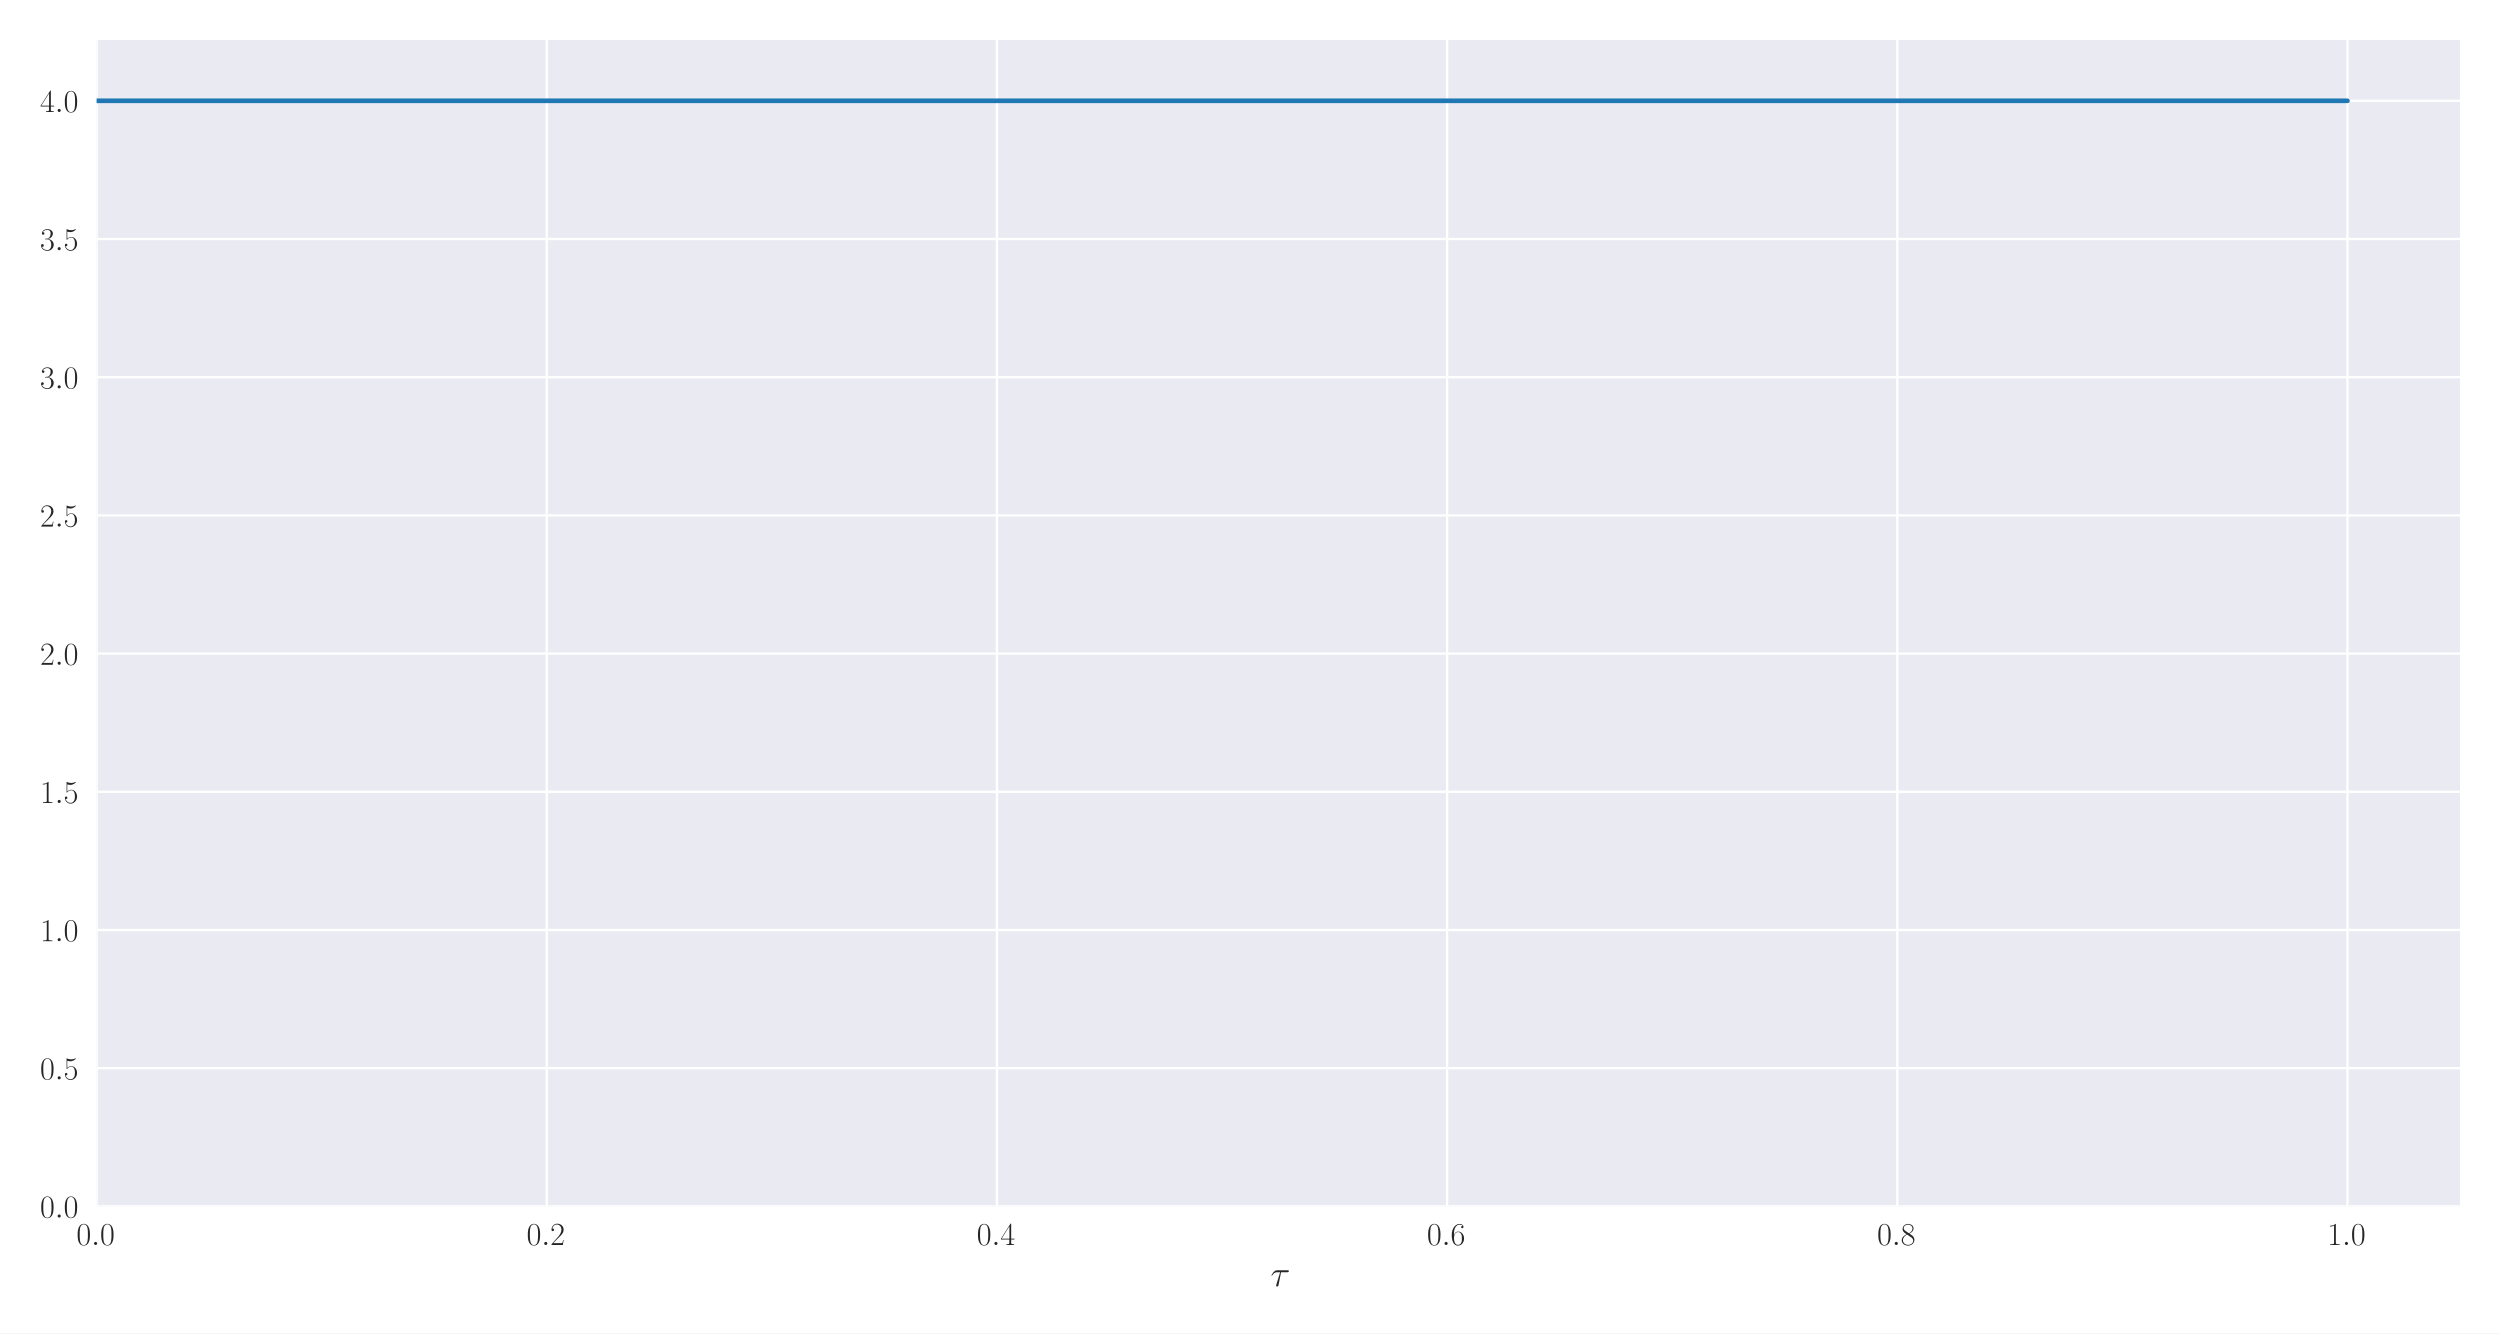
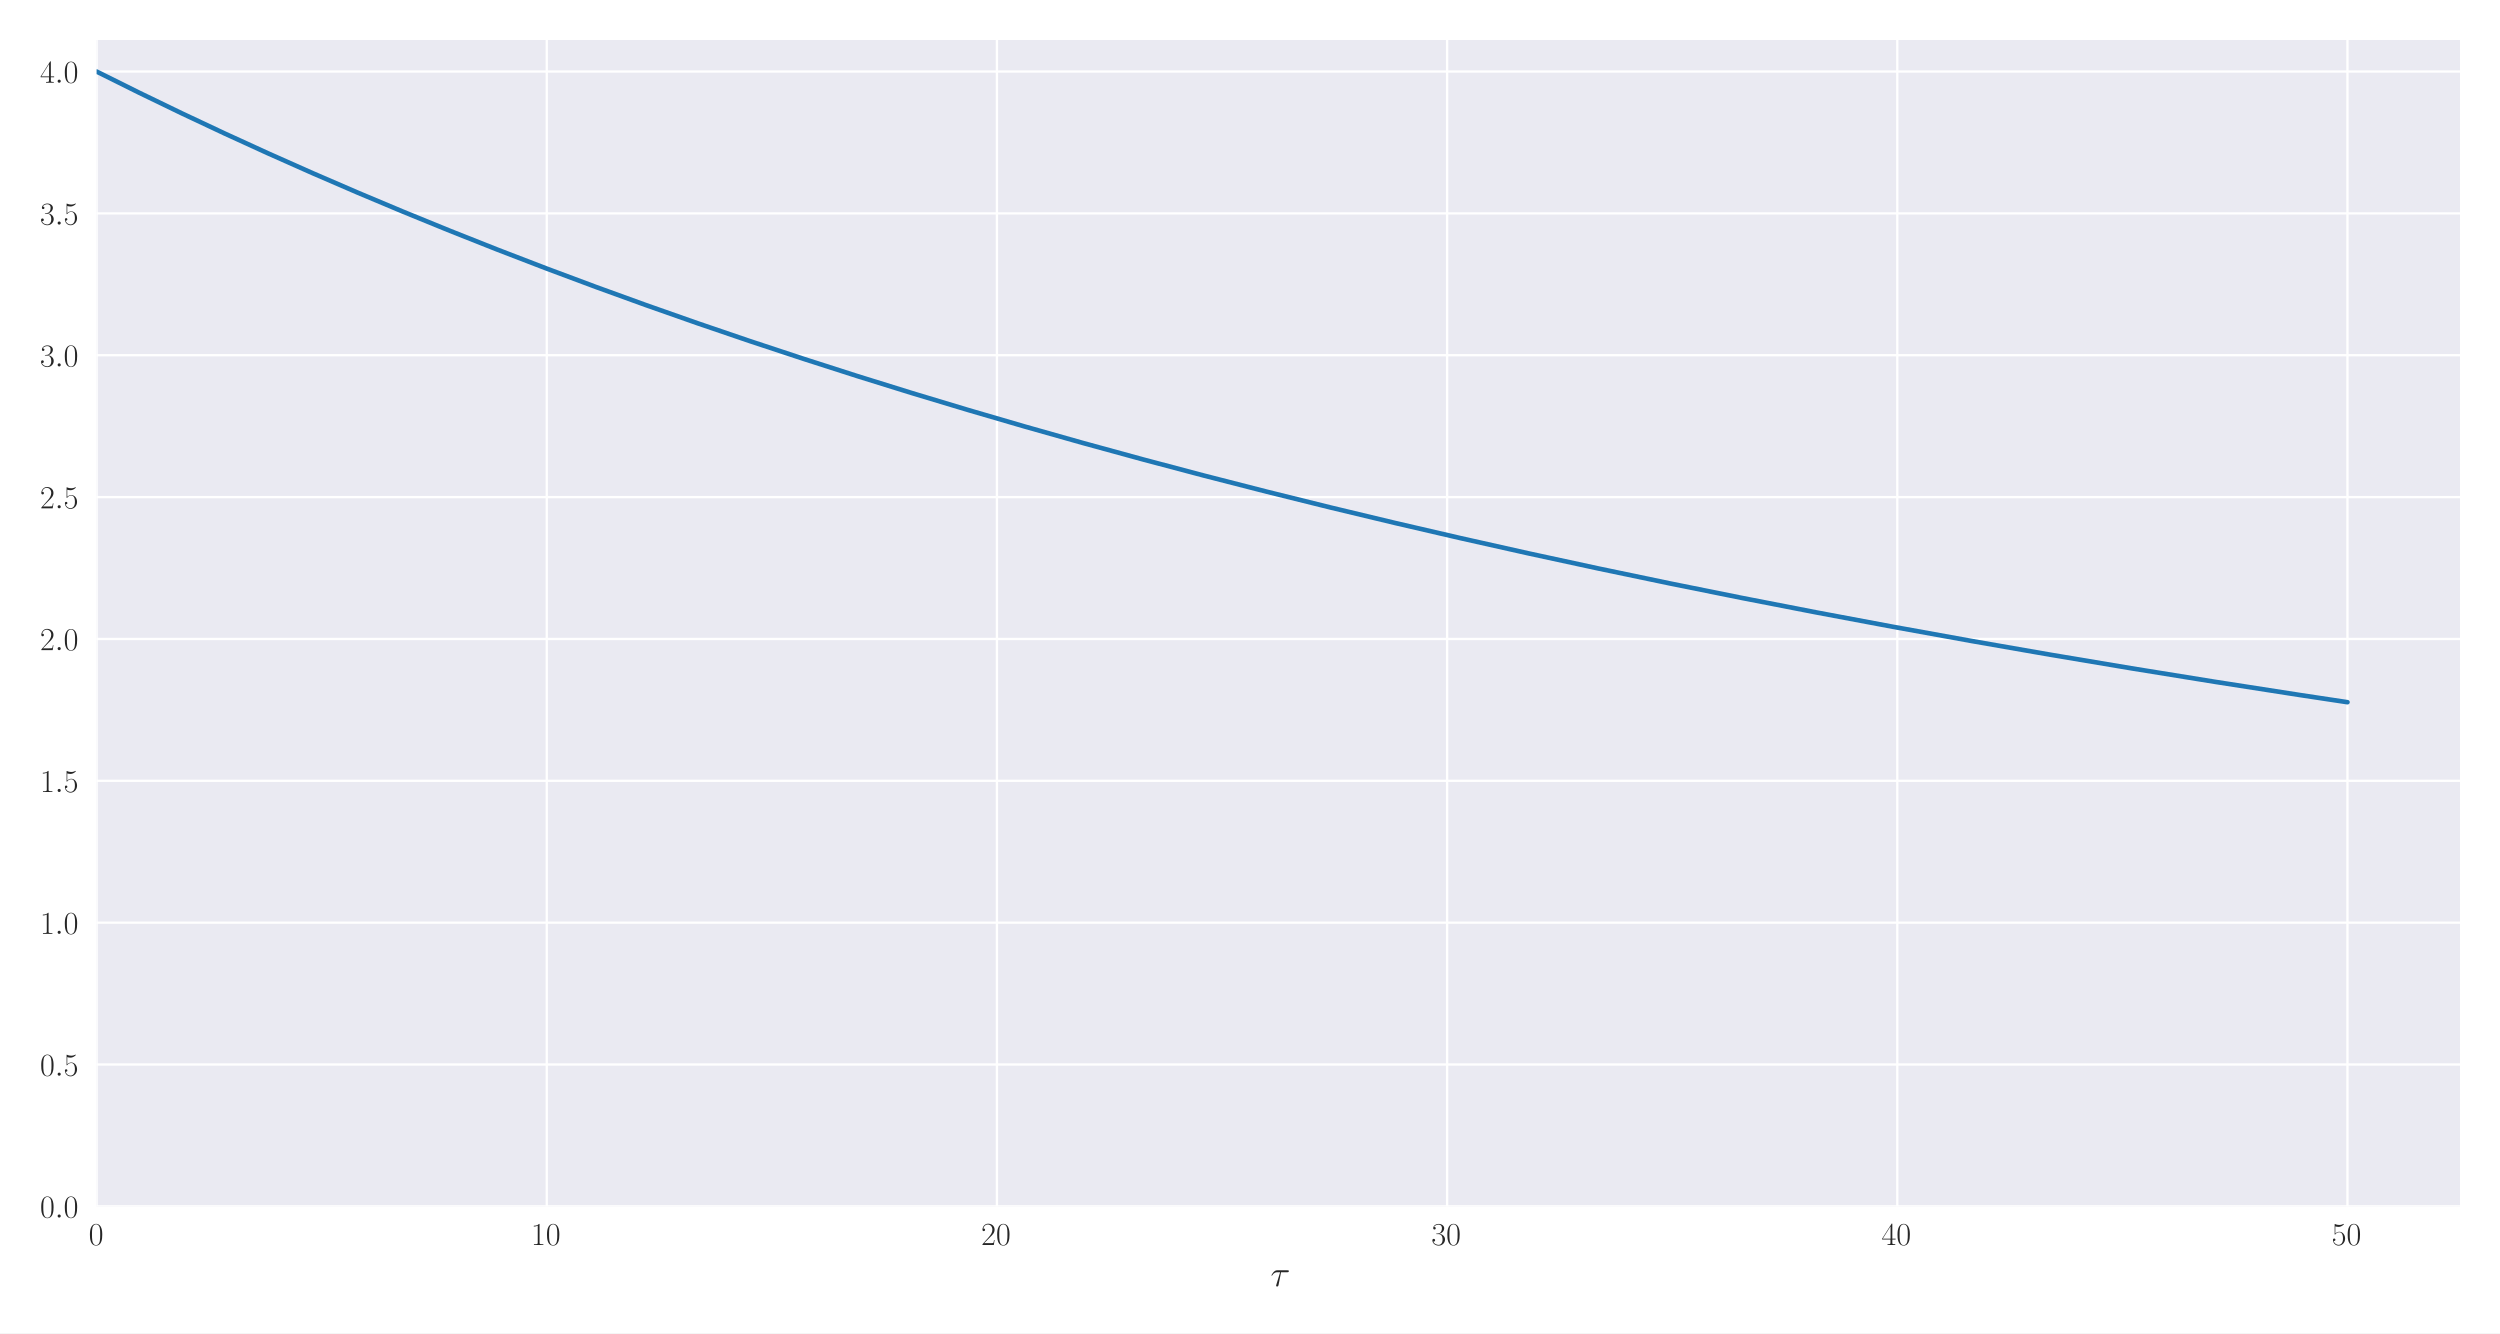
<svg xmlns="http://www.w3.org/2000/svg" xmlns:xlink="http://www.w3.org/1999/xlink" width="1080pt" height="576pt" viewBox="0 0 1080 576" version="1.1">
  <defs>
    <style type="text/css">*{stroke-linejoin: round; stroke-linecap: butt}</style>
  </defs>
  <g id="figure_1">
    <g id="patch_1">
      <path d="M 0 576  L 1080 576  L 1080 0  L 0 0  z " style="fill: #ffffff" />
    </g>
    <g id="axes_1">
      <g id="patch_2">
        <path d="M 41.731 521.153  L 1062.72 521.153  L 1062.72 17.28  L 41.731 17.28  z " style="fill: #eaeaf2" />
      </g>
      <g id="matplotlib.axis_1">
        <g id="xtick_1">
          <g id="line2d_1">
-             <path d="M 41.731 521.153  L 41.731 17.28  " clip-path="url(#p0d3316526b)" style="fill: none; stroke: #ffffff; stroke-linecap: round" />
+             <path d="M 41.731 521.153  L 41.731 17.28  " clip-path="url(#p4e0ba36405)" style="fill: none; stroke: #ffffff; stroke-linecap: round" />
          </g>
          <g id="line2d_2" />
          <g id="text_1">
-             <g style="fill: #262626" transform="translate(33.00529 537.8389) scale(0.14 -0.14)">
+             <g style="fill: #262626" transform="translate(38.31634 537.8389) scale(0.14 -0.14)">
              <defs>
                <path id="CMR17-30" d="M 2688 2025  C 2688 2416 2682 3080 2413 3591  C 2176 4039 1798 4198 1466 4198  C 1158 4198 768 4058 525 3597  C 269 3118 243 2524 243 2025  C 243 1661 250 1106 448 619  C 723 -39 1216 -128 1466 -128  C 1760 -128 2208 -7 2470 600  C 2662 1042 2688 1559 2688 2025  z M 1466 -26  C 1056 -26 813 325 723 812  C 653 1188 653 1738 653 2096  C 653 2588 653 2997 736 3387  C 858 3929 1216 4096 1466 4096  C 1728 4096 2067 3923 2189 3400  C 2272 3036 2278 2607 2278 2096  C 2278 1680 2278 1169 2202 792  C 2067 95 1690 -26 1466 -26  z " transform="scale(0.015625)" />
-                 <path id="CMMI12-3a" d="M 1178 307  C 1178 492 1024 619 870 619  C 685 619 557 466 557 313  C 557 128 710 0 864 0  C 1050 0 1178 153 1178 307  z " transform="scale(0.015625)" />
              </defs>
              <use xlink:href="#CMR17-30" transform="scale(0.996264)" />
-               <use xlink:href="#CMMI12-3a" transform="translate(45.69048 0) scale(0.996264)" />
-               <use xlink:href="#CMR17-30" transform="translate(72.78765 0) scale(0.996264)" />
            </g>
          </g>
        </g>
        <g id="xtick_2">
          <g id="line2d_3">
-             <path d="M 236.205 521.153  L 236.205 17.28  " clip-path="url(#p0d3316526b)" style="fill: none; stroke: #ffffff; stroke-linecap: round" />
+             <path d="M 236.205 521.153  L 236.205 17.28  " clip-path="url(#p4e0ba36405)" style="fill: none; stroke: #ffffff; stroke-linecap: round" />
          </g>
          <g id="line2d_4" />
          <g id="text_2">
-             <g style="fill: #262626" transform="translate(227.4795 537.8389) scale(0.14 -0.14)">
-               <defs>
-                 <path id="CMR17-32" d="M 2669 989  L 2554 989  C 2490 536 2438 459 2413 420  C 2381 369 1920 369 1830 369  L 602 369  C 832 619 1280 1072 1824 1597  C 2214 1967 2669 2402 2669 3035  C 2669 3790 2067 4224 1395 4224  C 691 4224 262 3604 262 3030  C 262 2780 448 2748 525 2748  C 589 2748 781 2787 781 3010  C 781 3207 614 3264 525 3264  C 486 3264 448 3258 422 3245  C 544 3790 915 4058 1306 4058  C 1862 4058 2227 3617 2227 3035  C 2227 2479 1901 2000 1536 1584  L 262 146  L 262 0  L 2515 0  L 2669 989  z " transform="scale(0.015625)" />
-               </defs>
-               <use xlink:href="#CMR17-30" transform="scale(0.996264)" />
-               <use xlink:href="#CMMI12-3a" transform="translate(45.69048 0) scale(0.996264)" />
-               <use xlink:href="#CMR17-32" transform="translate(72.78765 0) scale(0.996264)" />
+             <g style="fill: #262626" transform="translate(229.3763 537.8389) scale(0.14 -0.14)">
+               <defs>
+                 <path id="CMR17-31" d="M 1702 4058  C 1702 4192 1696 4192 1606 4192  C 1357 3916 979 3827 621 3827  C 602 3827 570 3827 563 3808  C 557 3795 557 3782 557 3648  C 755 3648 1088 3686 1344 3839  L 1344 461  C 1344 236 1331 160 781 160  L 589 160  L 589 0  C 896 0 1216 0 1523 0  C 1830 0 2150 0 2458 0  L 2458 160  L 2266 160  C 1715 160 1702 230 1702 458  L 1702 4058  z " transform="scale(0.015625)" />
+               </defs>
+               <use xlink:href="#CMR17-31" transform="scale(0.996264)" />
+               <use xlink:href="#CMR17-30" transform="translate(45.69048 0) scale(0.996264)" />
            </g>
          </g>
        </g>
        <g id="xtick_3">
          <g id="line2d_5">
-             <path d="M 430.679 521.153  L 430.679 17.28  " clip-path="url(#p0d3316526b)" style="fill: none; stroke: #ffffff; stroke-linecap: round" />
+             <path d="M 430.679 521.153  L 430.679 17.28  " clip-path="url(#p4e0ba36405)" style="fill: none; stroke: #ffffff; stroke-linecap: round" />
          </g>
          <g id="line2d_6" />
          <g id="text_3">
-             <g style="fill: #262626" transform="translate(421.9536 537.8389) scale(0.14 -0.14)">
-               <defs>
-                 <path id="CMR17-34" d="M 2150 4122  C 2150 4256 2144 4256 2029 4256  L 128 1254  L 128 1088  L 1779 1088  L 1779 457  C 1779 224 1766 160 1318 160  L 1197 160  L 1197 0  C 1402 0 1747 0 1965 0  C 2182 0 2528 0 2733 0  L 2733 160  L 2611 160  C 2163 160 2150 224 2150 457  L 2150 1088  L 2803 1088  L 2803 1254  L 2150 1254  L 2150 4122  z M 1798 3703  L 1798 1254  L 256 1254  L 1798 3703  z " transform="scale(0.015625)" />
-               </defs>
-               <use xlink:href="#CMR17-30" transform="scale(0.996264)" />
-               <use xlink:href="#CMMI12-3a" transform="translate(45.69048 0) scale(0.996264)" />
-               <use xlink:href="#CMR17-34" transform="translate(72.78765 0) scale(0.996264)" />
+             <g style="fill: #262626" transform="translate(423.8504 537.8389) scale(0.14 -0.14)">
+               <defs>
+                 <path id="CMR17-32" d="M 2669 989  L 2554 989  C 2490 536 2438 459 2413 420  C 2381 369 1920 369 1830 369  L 602 369  C 832 619 1280 1072 1824 1597  C 2214 1967 2669 2402 2669 3035  C 2669 3790 2067 4224 1395 4224  C 691 4224 262 3604 262 3030  C 262 2780 448 2748 525 2748  C 589 2748 781 2787 781 3010  C 781 3207 614 3264 525 3264  C 486 3264 448 3258 422 3245  C 544 3790 915 4058 1306 4058  C 1862 4058 2227 3617 2227 3035  C 2227 2479 1901 2000 1536 1584  L 262 146  L 262 0  L 2515 0  L 2669 989  z " transform="scale(0.015625)" />
+               </defs>
+               <use xlink:href="#CMR17-32" transform="scale(0.996264)" />
+               <use xlink:href="#CMR17-30" transform="translate(45.69048 0) scale(0.996264)" />
            </g>
          </g>
        </g>
        <g id="xtick_4">
          <g id="line2d_7">
-             <path d="M 625.153 521.153  L 625.153 17.28  " clip-path="url(#p0d3316526b)" style="fill: none; stroke: #ffffff; stroke-linecap: round" />
+             <path d="M 625.153 521.153  L 625.153 17.28  " clip-path="url(#p4e0ba36405)" style="fill: none; stroke: #ffffff; stroke-linecap: round" />
          </g>
          <g id="line2d_8" />
          <g id="text_4">
-             <g style="fill: #262626" transform="translate(616.4278 537.8389) scale(0.14 -0.14)">
-               <defs>
-                 <path id="CMR17-36" d="M 678 2176  C 678 3690 1395 4032 1811 4032  C 1946 4032 2272 4009 2400 3776  C 2298 3776 2106 3776 2106 3553  C 2106 3381 2246 3323 2336 3323  C 2394 3323 2566 3348 2566 3560  C 2566 3954 2246 4179 1805 4179  C 1043 4179 243 3390 243 1984  C 243 253 966 -128 1478 -128  C 2099 -128 2688 427 2688 1283  C 2688 2081 2170 2662 1517 2662  C 1126 2662 838 2407 678 1960  L 678 2176  z M 1478 25  C 691 25 691 1200 691 1436  C 691 1896 909 2560 1504 2560  C 1613 2560 1926 2560 2138 2120  C 2253 1870 2253 1609 2253 1289  C 2253 944 2253 690 2118 434  C 1978 171 1773 25 1478 25  z " transform="scale(0.015625)" />
-               </defs>
-               <use xlink:href="#CMR17-30" transform="scale(0.996264)" />
-               <use xlink:href="#CMMI12-3a" transform="translate(45.69048 0) scale(0.996264)" />
-               <use xlink:href="#CMR17-36" transform="translate(72.78765 0) scale(0.996264)" />
+             <g style="fill: #262626" transform="translate(618.3246 537.8389) scale(0.14 -0.14)">
+               <defs>
+                 <path id="CMR17-33" d="M 1414 2157  C 1984 2157 2234 1662 2234 1090  C 2234 320 1824 25 1453 25  C 1114 25 563 194 390 693  C 422 680 454 680 486 680  C 640 680 755 782 755 948  C 755 1133 614 1216 486 1216  C 378 1216 211 1165 211 926  C 211 335 787 -128 1466 -128  C 2176 -128 2720 430 2720 1085  C 2720 1707 2208 2157 1600 2227  C 2086 2328 2554 2756 2554 3329  C 2554 3820 2048 4179 1472 4179  C 890 4179 378 3829 378 3329  C 378 3110 544 3072 627 3072  C 762 3072 877 3155 877 3321  C 877 3486 762 3569 627 3569  C 602 3569 570 3569 544 3557  C 730 3959 1235 4032 1459 4032  C 1683 4032 2106 3925 2106 3320  C 2106 3143 2080 2828 1862 2550  C 1670 2304 1453 2304 1242 2284  C 1210 2284 1062 2269 1037 2269  C 992 2263 966 2257 966 2208  C 966 2163 973 2157 1101 2157  L 1414 2157  z " transform="scale(0.015625)" />
+               </defs>
+               <use xlink:href="#CMR17-33" transform="scale(0.996264)" />
+               <use xlink:href="#CMR17-30" transform="translate(45.69048 0) scale(0.996264)" />
            </g>
          </g>
        </g>
        <g id="xtick_5">
          <g id="line2d_9">
-             <path d="M 819.627 521.153  L 819.627 17.28  " clip-path="url(#p0d3316526b)" style="fill: none; stroke: #ffffff; stroke-linecap: round" />
+             <path d="M 819.627 521.153  L 819.627 17.28  " clip-path="url(#p4e0ba36405)" style="fill: none; stroke: #ffffff; stroke-linecap: round" />
          </g>
          <g id="line2d_10" />
          <g id="text_5">
-             <g style="fill: #262626" transform="translate(810.902 537.8389) scale(0.14 -0.14)">
-               <defs>
-                 <path id="CMR17-38" d="M 1741 2264  C 2144 2467 2554 2773 2554 3263  C 2554 3841 1990 4179 1472 4179  C 890 4179 378 3759 378 3180  C 378 3021 416 2747 666 2505  C 730 2442 998 2251 1171 2130  C 883 1983 211 1634 211 934  C 211 279 838 -128 1459 -128  C 2144 -128 2720 362 2720 1010  C 2720 1590 2330 1857 2074 2029  L 1741 2264  z M 902 2822  C 851 2854 595 3051 595 3351  C 595 3739 998 4032 1459 4032  C 1965 4032 2336 3676 2336 3262  C 2336 2669 1670 2331 1638 2331  C 1632 2331 1626 2331 1574 2370  L 902 2822  z M 2080 1519  C 2176 1449 2483 1240 2483 851  C 2483 381 2010 25 1472 25  C 890 25 448 438 448 940  C 448 1443 838 1862 1280 2060  L 2080 1519  z " transform="scale(0.015625)" />
-               </defs>
-               <use xlink:href="#CMR17-30" transform="scale(0.996264)" />
-               <use xlink:href="#CMMI12-3a" transform="translate(45.69048 0) scale(0.996264)" />
-               <use xlink:href="#CMR17-38" transform="translate(72.78765 0) scale(0.996264)" />
+             <g style="fill: #262626" transform="translate(812.7988 537.8389) scale(0.14 -0.14)">
+               <defs>
+                 <path id="CMR17-34" d="M 2150 4122  C 2150 4256 2144 4256 2029 4256  L 128 1254  L 128 1088  L 1779 1088  L 1779 457  C 1779 224 1766 160 1318 160  L 1197 160  L 1197 0  C 1402 0 1747 0 1965 0  C 2182 0 2528 0 2733 0  L 2733 160  L 2611 160  C 2163 160 2150 224 2150 457  L 2150 1088  L 2803 1088  L 2803 1254  L 2150 1254  L 2150 4122  z M 1798 3703  L 1798 1254  L 256 1254  L 1798 3703  z " transform="scale(0.015625)" />
+               </defs>
+               <use xlink:href="#CMR17-34" transform="scale(0.996264)" />
+               <use xlink:href="#CMR17-30" transform="translate(45.69048 0) scale(0.996264)" />
            </g>
          </g>
        </g>
        <g id="xtick_6">
          <g id="line2d_11">
-             <path d="M 1014.101 521.153  L 1014.101 17.28  " clip-path="url(#p0d3316526b)" style="fill: none; stroke: #ffffff; stroke-linecap: round" />
+             <path d="M 1014.101 521.153  L 1014.101 17.28  " clip-path="url(#p4e0ba36405)" style="fill: none; stroke: #ffffff; stroke-linecap: round" />
          </g>
          <g id="line2d_12" />
          <g id="text_6">
-             <g style="fill: #262626" transform="translate(1005.376 537.8389) scale(0.14 -0.14)">
-               <defs>
-                 <path id="CMR17-31" d="M 1702 4058  C 1702 4192 1696 4192 1606 4192  C 1357 3916 979 3827 621 3827  C 602 3827 570 3827 563 3808  C 557 3795 557 3782 557 3648  C 755 3648 1088 3686 1344 3839  L 1344 461  C 1344 236 1331 160 781 160  L 589 160  L 589 0  C 896 0 1216 0 1523 0  C 1830 0 2150 0 2458 0  L 2458 160  L 2266 160  C 1715 160 1702 230 1702 458  L 1702 4058  z " transform="scale(0.015625)" />
-               </defs>
-               <use xlink:href="#CMR17-31" transform="scale(0.996264)" />
-               <use xlink:href="#CMMI12-3a" transform="translate(45.69048 0) scale(0.996264)" />
-               <use xlink:href="#CMR17-30" transform="translate(72.78765 0) scale(0.996264)" />
+             <g style="fill: #262626" transform="translate(1007.273 537.8389) scale(0.14 -0.14)">
+               <defs>
+                 <path id="CMR17-35" d="M 730 3692  C 794 3666 1056 3584 1325 3584  C 1920 3584 2246 3911 2432 4100  C 2432 4157 2432 4192 2394 4192  C 2387 4192 2374 4192 2323 4163  C 2099 4058 1837 3973 1517 3973  C 1325 3973 1037 3999 723 4139  C 653 4171 640 4171 634 4171  C 602 4171 595 4164 595 4037  L 595 2203  C 595 2089 595 2057 659 2057  C 691 2057 704 2070 736 2114  C 941 2401 1222 2522 1542 2522  C 1766 2522 2246 2382 2246 1289  C 2246 1085 2246 715 2054 421  C 1894 159 1645 25 1370 25  C 947 25 518 320 403 814  C 429 807 480 795 506 795  C 589 795 749 840 749 1038  C 749 1210 627 1280 506 1280  C 358 1280 262 1190 262 1011  C 262 454 704 -128 1382 -128  C 2042 -128 2669 440 2669 1264  C 2669 2030 2170 2624 1549 2624  C 1222 2624 947 2503 730 2274  L 730 3692  z " transform="scale(0.015625)" />
+               </defs>
+               <use xlink:href="#CMR17-35" transform="scale(0.996264)" />
+               <use xlink:href="#CMR17-30" transform="translate(45.69048 0) scale(0.996264)" />
            </g>
          </g>
        </g>
        <g id="text_7">
          <g style="fill: #262626" transform="translate(548.8362 555.6205) scale(0.16 -0.16)">
            <defs>
              <path id="CMMI12-1c" d="M 1837 2408  L 2899 2408  C 2982 2408 3194 2408 3194 2612  C 3194 2752 3072 2752 2957 2752  L 1197 2752  C 1050 2752 832 2752 538 2440  C 371 2255 166 1917 166 1879  C 166 1841 198 1828 237 1828  C 282 1828 288 1847 320 1885  C 653 2408 986 2408 1146 2408  L 1677 2408  L 1011 223  C 979 127 979 114 979 95  C 979 25 1024 -64 1152 -64  C 1350 -64 1382 108 1402 203  L 1837 2408  z " transform="scale(0.015625)" />
            </defs>
            <use xlink:href="#CMMI12-1c" transform="scale(0.996264)" />
          </g>
        </g>
      </g>
      <g id="matplotlib.axis_2">
        <g id="ytick_1">
          <g id="line2d_13">
-             <path d="M 41.731 521.153  L 1062.72 521.153  " clip-path="url(#p0d3316526b)" style="fill: none; stroke: #ffffff; stroke-linecap: round" />
+             <path d="M 41.731 521.153  L 1062.72 521.153  " clip-path="url(#p4e0ba36405)" style="fill: none; stroke: #ffffff; stroke-linecap: round" />
          </g>
          <g id="line2d_14" />
          <g id="text_8">
            <g style="fill: #262626" transform="translate(17.28 525.996) scale(0.14 -0.14)">
+               <defs>
+                 <path id="CMMI12-3a" d="M 1178 307  C 1178 492 1024 619 870 619  C 685 619 557 466 557 313  C 557 128 710 0 864 0  C 1050 0 1178 153 1178 307  z " transform="scale(0.015625)" />
+               </defs>
              <use xlink:href="#CMR17-30" transform="scale(0.996264)" />
              <use xlink:href="#CMMI12-3a" transform="translate(45.69048 0) scale(0.996264)" />
              <use xlink:href="#CMR17-30" transform="translate(72.78765 0) scale(0.996264)" />
            </g>
          </g>
        </g>
        <g id="ytick_2">
          <g id="line2d_15">
-             <path d="M 41.731 461.452  L 1062.72 461.452  " clip-path="url(#p0d3316526b)" style="fill: none; stroke: #ffffff; stroke-linecap: round" />
+             <path d="M 41.731 459.872  L 1062.72 459.872  " clip-path="url(#p4e0ba36405)" style="fill: none; stroke: #ffffff; stroke-linecap: round" />
          </g>
          <g id="line2d_16" />
          <g id="text_9">
-             <g style="fill: #262626" transform="translate(17.28 466.2954) scale(0.14 -0.14)">
-               <defs>
-                 <path id="CMR17-35" d="M 730 3692  C 794 3666 1056 3584 1325 3584  C 1920 3584 2246 3911 2432 4100  C 2432 4157 2432 4192 2394 4192  C 2387 4192 2374 4192 2323 4163  C 2099 4058 1837 3973 1517 3973  C 1325 3973 1037 3999 723 4139  C 653 4171 640 4171 634 4171  C 602 4171 595 4164 595 4037  L 595 2203  C 595 2089 595 2057 659 2057  C 691 2057 704 2070 736 2114  C 941 2401 1222 2522 1542 2522  C 1766 2522 2246 2382 2246 1289  C 2246 1085 2246 715 2054 421  C 1894 159 1645 25 1370 25  C 947 25 518 320 403 814  C 429 807 480 795 506 795  C 589 795 749 840 749 1038  C 749 1210 627 1280 506 1280  C 358 1280 262 1190 262 1011  C 262 454 704 -128 1382 -128  C 2042 -128 2669 440 2669 1264  C 2669 2030 2170 2624 1549 2624  C 1222 2624 947 2503 730 2274  L 730 3692  z " transform="scale(0.015625)" />
-               </defs>
+             <g style="fill: #262626" transform="translate(17.28 464.7147) scale(0.14 -0.14)">
              <use xlink:href="#CMR17-30" transform="scale(0.996264)" />
              <use xlink:href="#CMMI12-3a" transform="translate(45.69048 0) scale(0.996264)" />
              <use xlink:href="#CMR17-35" transform="translate(72.78765 0) scale(0.996264)" />
            </g>
          </g>
        </g>
        <g id="ytick_3">
          <g id="line2d_17">
-             <path d="M 41.731 401.752  L 1062.72 401.752  " clip-path="url(#p0d3316526b)" style="fill: none; stroke: #ffffff; stroke-linecap: round" />
+             <path d="M 41.731 398.59  L 1062.72 398.59  " clip-path="url(#p4e0ba36405)" style="fill: none; stroke: #ffffff; stroke-linecap: round" />
          </g>
          <g id="line2d_18" />
          <g id="text_10">
-             <g style="fill: #262626" transform="translate(17.28 406.5948) scale(0.14 -0.14)">
+             <g style="fill: #262626" transform="translate(17.28 403.4333) scale(0.14 -0.14)">
              <use xlink:href="#CMR17-31" transform="scale(0.996264)" />
              <use xlink:href="#CMMI12-3a" transform="translate(45.69048 0) scale(0.996264)" />
              <use xlink:href="#CMR17-30" transform="translate(72.78765 0) scale(0.996264)" />
            </g>
          </g>
        </g>
        <g id="ytick_4">
          <g id="line2d_19">
-             <path d="M 41.731 342.051  L 1062.72 342.051  " clip-path="url(#p0d3316526b)" style="fill: none; stroke: #ffffff; stroke-linecap: round" />
+             <path d="M 41.731 337.309  L 1062.72 337.309  " clip-path="url(#p4e0ba36405)" style="fill: none; stroke: #ffffff; stroke-linecap: round" />
          </g>
          <g id="line2d_20" />
          <g id="text_11">
-             <g style="fill: #262626" transform="translate(17.28 346.8942) scale(0.14 -0.14)">
+             <g style="fill: #262626" transform="translate(17.28 342.152) scale(0.14 -0.14)">
              <use xlink:href="#CMR17-31" transform="scale(0.996264)" />
              <use xlink:href="#CMMI12-3a" transform="translate(45.69048 0) scale(0.996264)" />
              <use xlink:href="#CMR17-35" transform="translate(72.78765 0) scale(0.996264)" />
            </g>
          </g>
        </g>
        <g id="ytick_5">
          <g id="line2d_21">
-             <path d="M 41.731 282.351  L 1062.72 282.351  " clip-path="url(#p0d3316526b)" style="fill: none; stroke: #ffffff; stroke-linecap: round" />
+             <path d="M 41.731 276.028  L 1062.72 276.028  " clip-path="url(#p4e0ba36405)" style="fill: none; stroke: #ffffff; stroke-linecap: round" />
          </g>
          <g id="line2d_22" />
          <g id="text_12">
-             <g style="fill: #262626" transform="translate(17.28 287.1936) scale(0.14 -0.14)">
+             <g style="fill: #262626" transform="translate(17.28 280.8707) scale(0.14 -0.14)">
              <use xlink:href="#CMR17-32" transform="scale(0.996264)" />
              <use xlink:href="#CMMI12-3a" transform="translate(45.69048 0) scale(0.996264)" />
              <use xlink:href="#CMR17-30" transform="translate(72.78765 0) scale(0.996264)" />
            </g>
          </g>
        </g>
        <g id="ytick_6">
          <g id="line2d_23">
-             <path d="M 41.731 222.65  L 1062.72 222.65  " clip-path="url(#p0d3316526b)" style="fill: none; stroke: #ffffff; stroke-linecap: round" />
+             <path d="M 41.731 214.746  L 1062.72 214.746  " clip-path="url(#p4e0ba36405)" style="fill: none; stroke: #ffffff; stroke-linecap: round" />
          </g>
          <g id="line2d_24" />
          <g id="text_13">
-             <g style="fill: #262626" transform="translate(17.28 227.493) scale(0.14 -0.14)">
+             <g style="fill: #262626" transform="translate(17.28 219.5894) scale(0.14 -0.14)">
              <use xlink:href="#CMR17-32" transform="scale(0.996264)" />
              <use xlink:href="#CMMI12-3a" transform="translate(45.69048 0) scale(0.996264)" />
              <use xlink:href="#CMR17-35" transform="translate(72.78765 0) scale(0.996264)" />
            </g>
          </g>
        </g>
        <g id="ytick_7">
          <g id="line2d_25">
-             <path d="M 41.731 162.949  L 1062.72 162.949  " clip-path="url(#p0d3316526b)" style="fill: none; stroke: #ffffff; stroke-linecap: round" />
+             <path d="M 41.731 153.465  L 1062.72 153.465  " clip-path="url(#p4e0ba36405)" style="fill: none; stroke: #ffffff; stroke-linecap: round" />
          </g>
          <g id="line2d_26" />
          <g id="text_14">
-             <g style="fill: #262626" transform="translate(17.28 167.7924) scale(0.14 -0.14)">
-               <defs>
-                 <path id="CMR17-33" d="M 1414 2157  C 1984 2157 2234 1662 2234 1090  C 2234 320 1824 25 1453 25  C 1114 25 563 194 390 693  C 422 680 454 680 486 680  C 640 680 755 782 755 948  C 755 1133 614 1216 486 1216  C 378 1216 211 1165 211 926  C 211 335 787 -128 1466 -128  C 2176 -128 2720 430 2720 1085  C 2720 1707 2208 2157 1600 2227  C 2086 2328 2554 2756 2554 3329  C 2554 3820 2048 4179 1472 4179  C 890 4179 378 3829 378 3329  C 378 3110 544 3072 627 3072  C 762 3072 877 3155 877 3321  C 877 3486 762 3569 627 3569  C 602 3569 570 3569 544 3557  C 730 3959 1235 4032 1459 4032  C 1683 4032 2106 3925 2106 3320  C 2106 3143 2080 2828 1862 2550  C 1670 2304 1453 2304 1242 2284  C 1210 2284 1062 2269 1037 2269  C 992 2263 966 2257 966 2208  C 966 2163 973 2157 1101 2157  L 1414 2157  z " transform="scale(0.015625)" />
-               </defs>
+             <g style="fill: #262626" transform="translate(17.28 158.3081) scale(0.14 -0.14)">
              <use xlink:href="#CMR17-33" transform="scale(0.996264)" />
              <use xlink:href="#CMMI12-3a" transform="translate(45.69048 0) scale(0.996264)" />
              <use xlink:href="#CMR17-30" transform="translate(72.78765 0) scale(0.996264)" />
            </g>
          </g>
        </g>
        <g id="ytick_8">
          <g id="line2d_27">
-             <path d="M 41.731 103.249  L 1062.72 103.249  " clip-path="url(#p0d3316526b)" style="fill: none; stroke: #ffffff; stroke-linecap: round" />
+             <path d="M 41.731 92.184  L 1062.72 92.184  " clip-path="url(#p4e0ba36405)" style="fill: none; stroke: #ffffff; stroke-linecap: round" />
          </g>
          <g id="line2d_28" />
          <g id="text_15">
-             <g style="fill: #262626" transform="translate(17.28 108.0918) scale(0.14 -0.14)">
+             <g style="fill: #262626" transform="translate(17.28 97.02675) scale(0.14 -0.14)">
              <use xlink:href="#CMR17-33" transform="scale(0.996264)" />
              <use xlink:href="#CMMI12-3a" transform="translate(45.69048 0) scale(0.996264)" />
              <use xlink:href="#CMR17-35" transform="translate(72.78765 0) scale(0.996264)" />
            </g>
          </g>
        </g>
        <g id="ytick_9">
          <g id="line2d_29">
-             <path d="M 41.731 43.548  L 1062.72 43.548  " clip-path="url(#p0d3316526b)" style="fill: none; stroke: #ffffff; stroke-linecap: round" />
+             <path d="M 41.731 30.902  L 1062.72 30.902  " clip-path="url(#p4e0ba36405)" style="fill: none; stroke: #ffffff; stroke-linecap: round" />
          </g>
          <g id="line2d_30" />
          <g id="text_16">
-             <g style="fill: #262626" transform="translate(17.28 48.3912) scale(0.14 -0.14)">
+             <g style="fill: #262626" transform="translate(17.28 35.74543) scale(0.14 -0.14)">
              <use xlink:href="#CMR17-34" transform="scale(0.996264)" />
              <use xlink:href="#CMMI12-3a" transform="translate(45.69048 0) scale(0.996264)" />
              <use xlink:href="#CMR17-30" transform="translate(72.78765 0) scale(0.996264)" />
            </g>
          </g>
        </g>
      </g>
      <g id="line2d_31">
-         <path d="M 41.731 43.548  L 1014.101 43.548  " clip-path="url(#p0d3316526b)" style="fill: none; stroke: #1f77b4; stroke-width: 2; stroke-linecap: round" />
+         <path d="M 41.731 30.902  L 60.206 40.093  L 78.681 49.027  L 97.156 57.715  L 115.631 66.165  L 135.078 74.812  L 154.526 83.216  L 173.973 91.384  L 194.393 99.717  L 214.813 107.809  L 236.205 116.04  L 257.597 124.027  L 278.989 131.78  L 301.354 139.646  L 323.718 147.275  L 347.055 154.994  L 370.392 162.477  L 393.729 169.733  L 418.038 177.059  L 442.347 184.159  L 467.629 191.312  L 493.883 198.502  L 520.137 205.459  L 547.363 212.438  L 574.59 219.189  L 602.789 225.95  L 630.987 232.486  L 660.158 239.022  L 690.302 245.545  L 721.418 252.044  L 752.534 258.316  L 784.622 264.557  L 817.683 270.758  L 851.716 276.909  L 885.749 282.836  L 920.754 288.71  L 956.732 294.523  L 993.682 300.27  L 1014.101 303.352  L 1014.101 303.352  " clip-path="url(#p4e0ba36405)" style="fill: none; stroke: #1f77b4; stroke-width: 2; stroke-linecap: round" />
      </g>
      <g id="patch_3">
        <path d="M 41.731 521.153  L 41.731 17.28  " style="fill: none" />
      </g>
      <g id="patch_4">
        <path d="M 1062.72 521.153  L 1062.72 17.28  " style="fill: none" />
      </g>
      <g id="patch_5">
        <path d="M 41.731 521.153  L 1062.72 521.153  " style="fill: none" />
      </g>
      <g id="patch_6">
        <path d="M 41.731 17.28  L 1062.72 17.28  " style="fill: none" />
      </g>
    </g>
  </g>
  <defs>
-     <clipPath id="p0d3316526b">
+     <clipPath id="p4e0ba36405">
      <rect x="41.731" y="17.28" width="1020.989" height="503.873" />
    </clipPath>
  </defs>
</svg>
